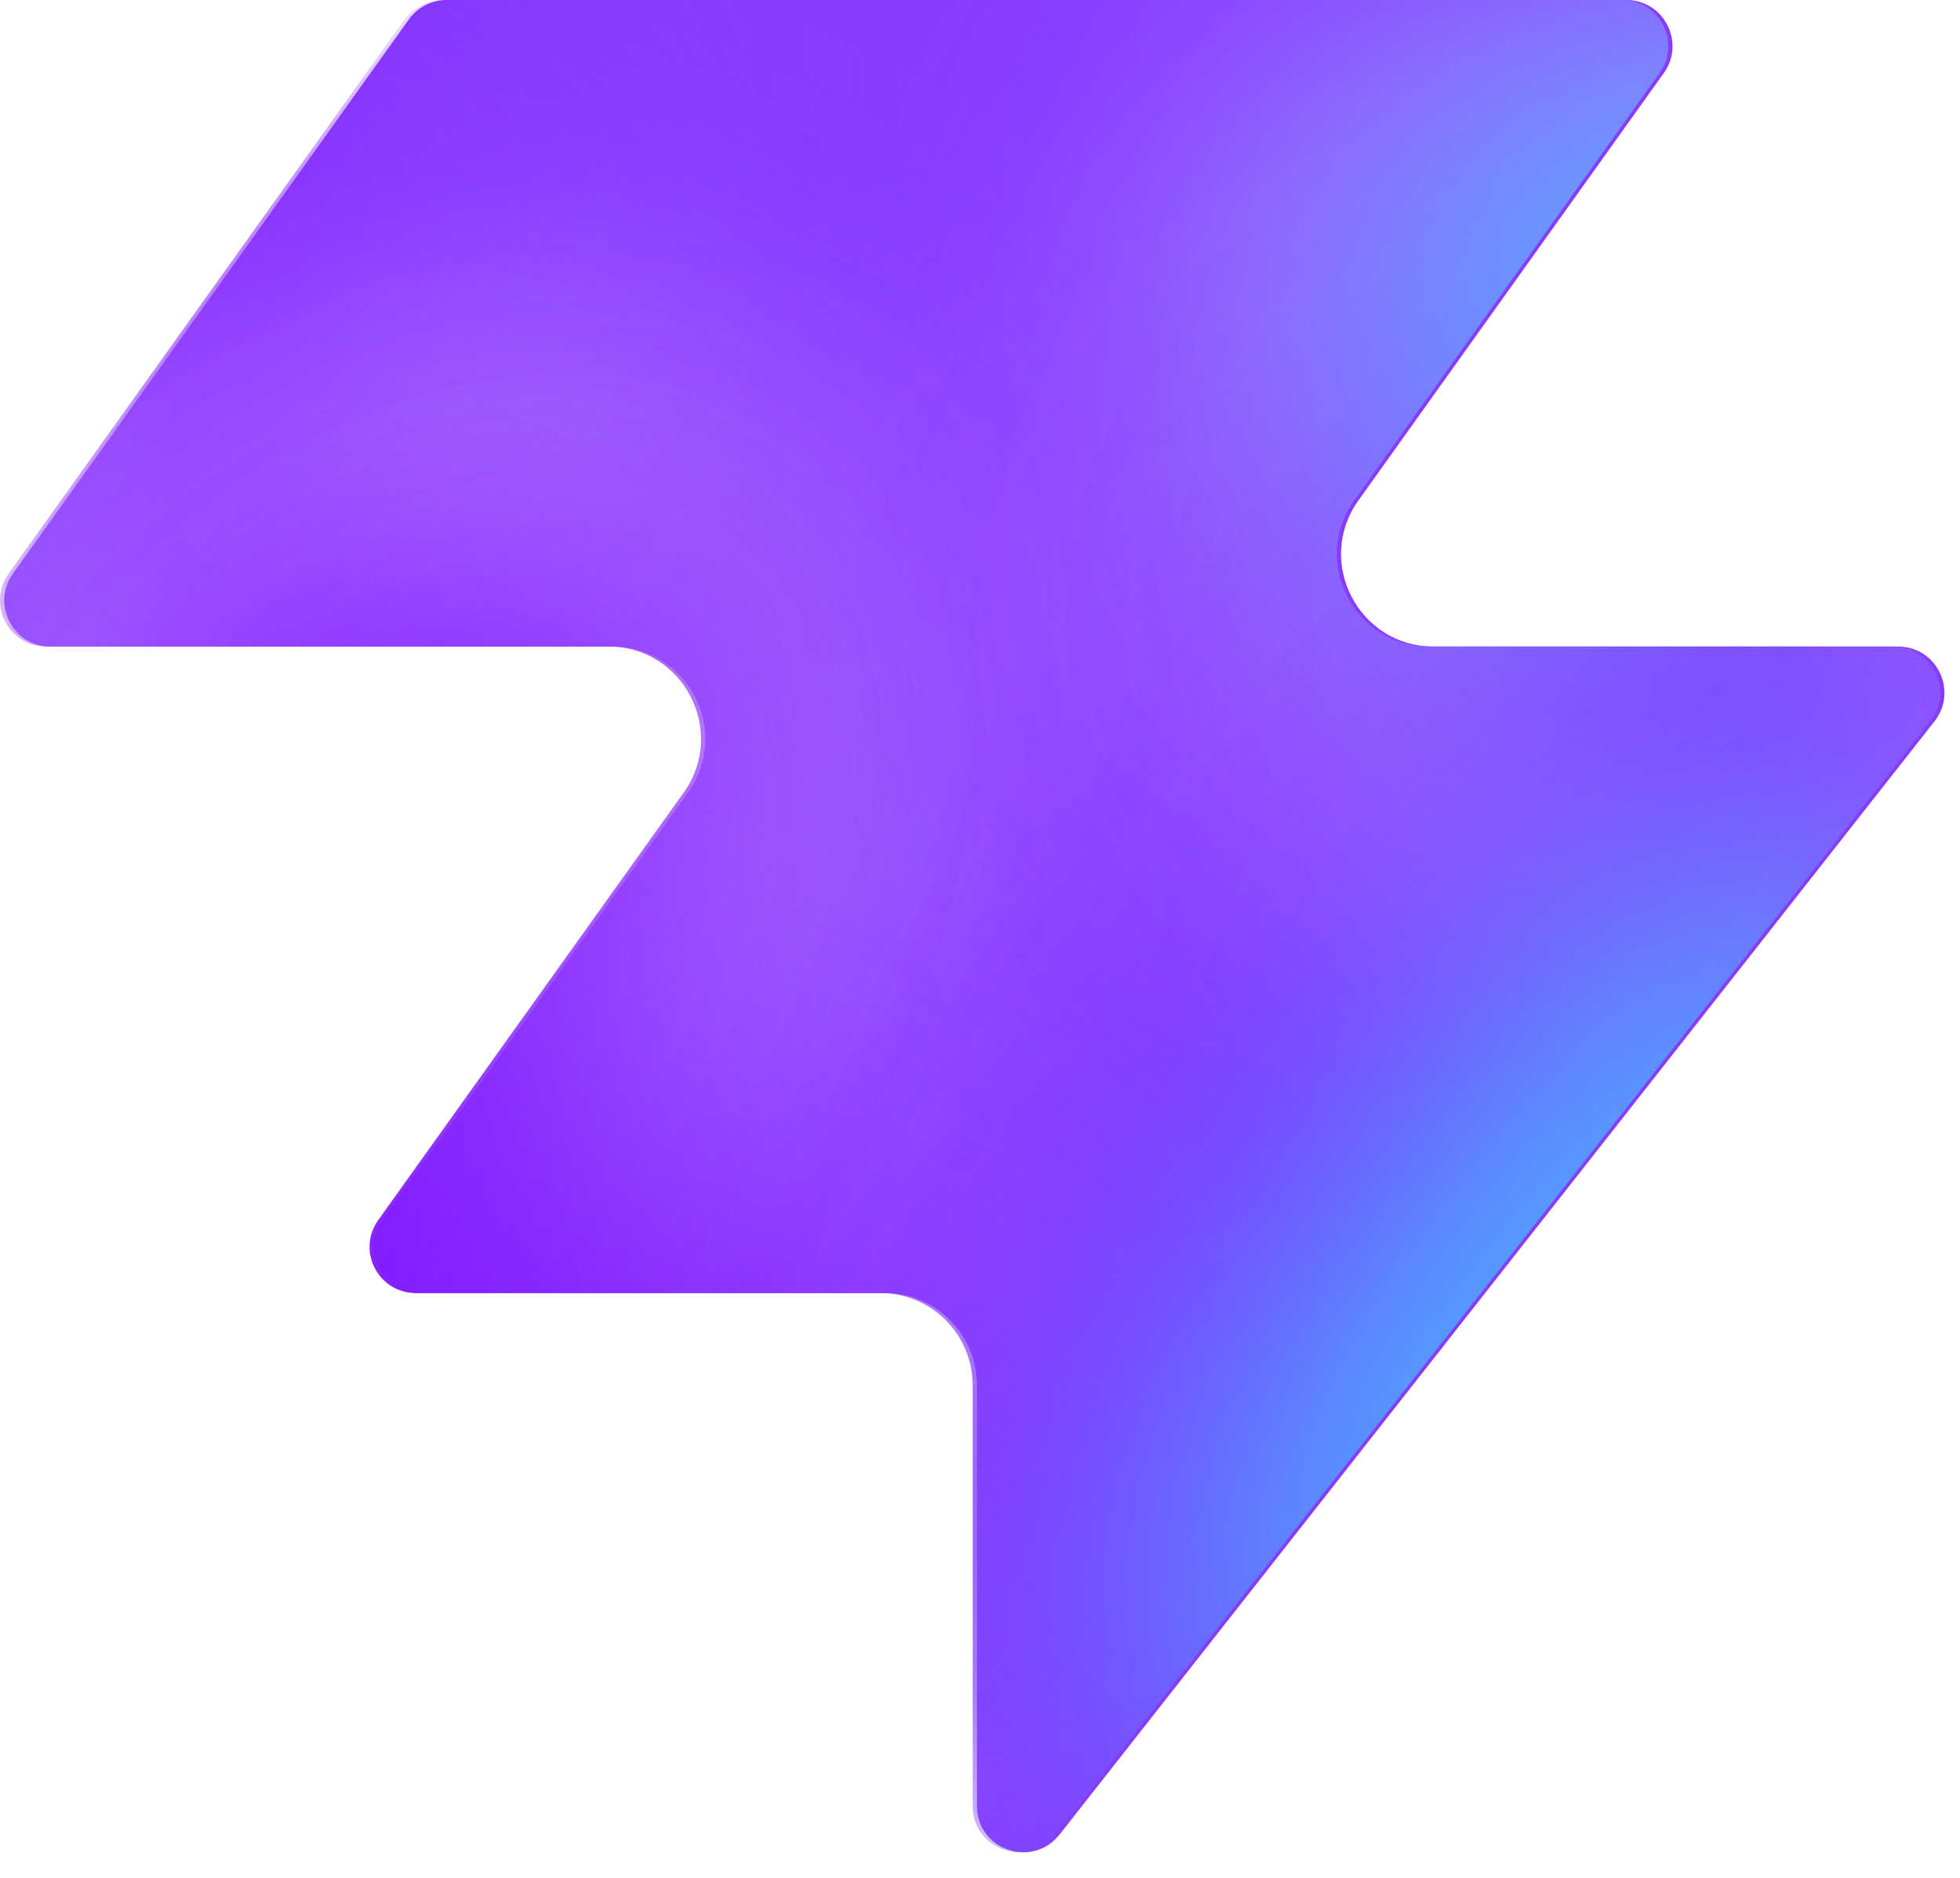
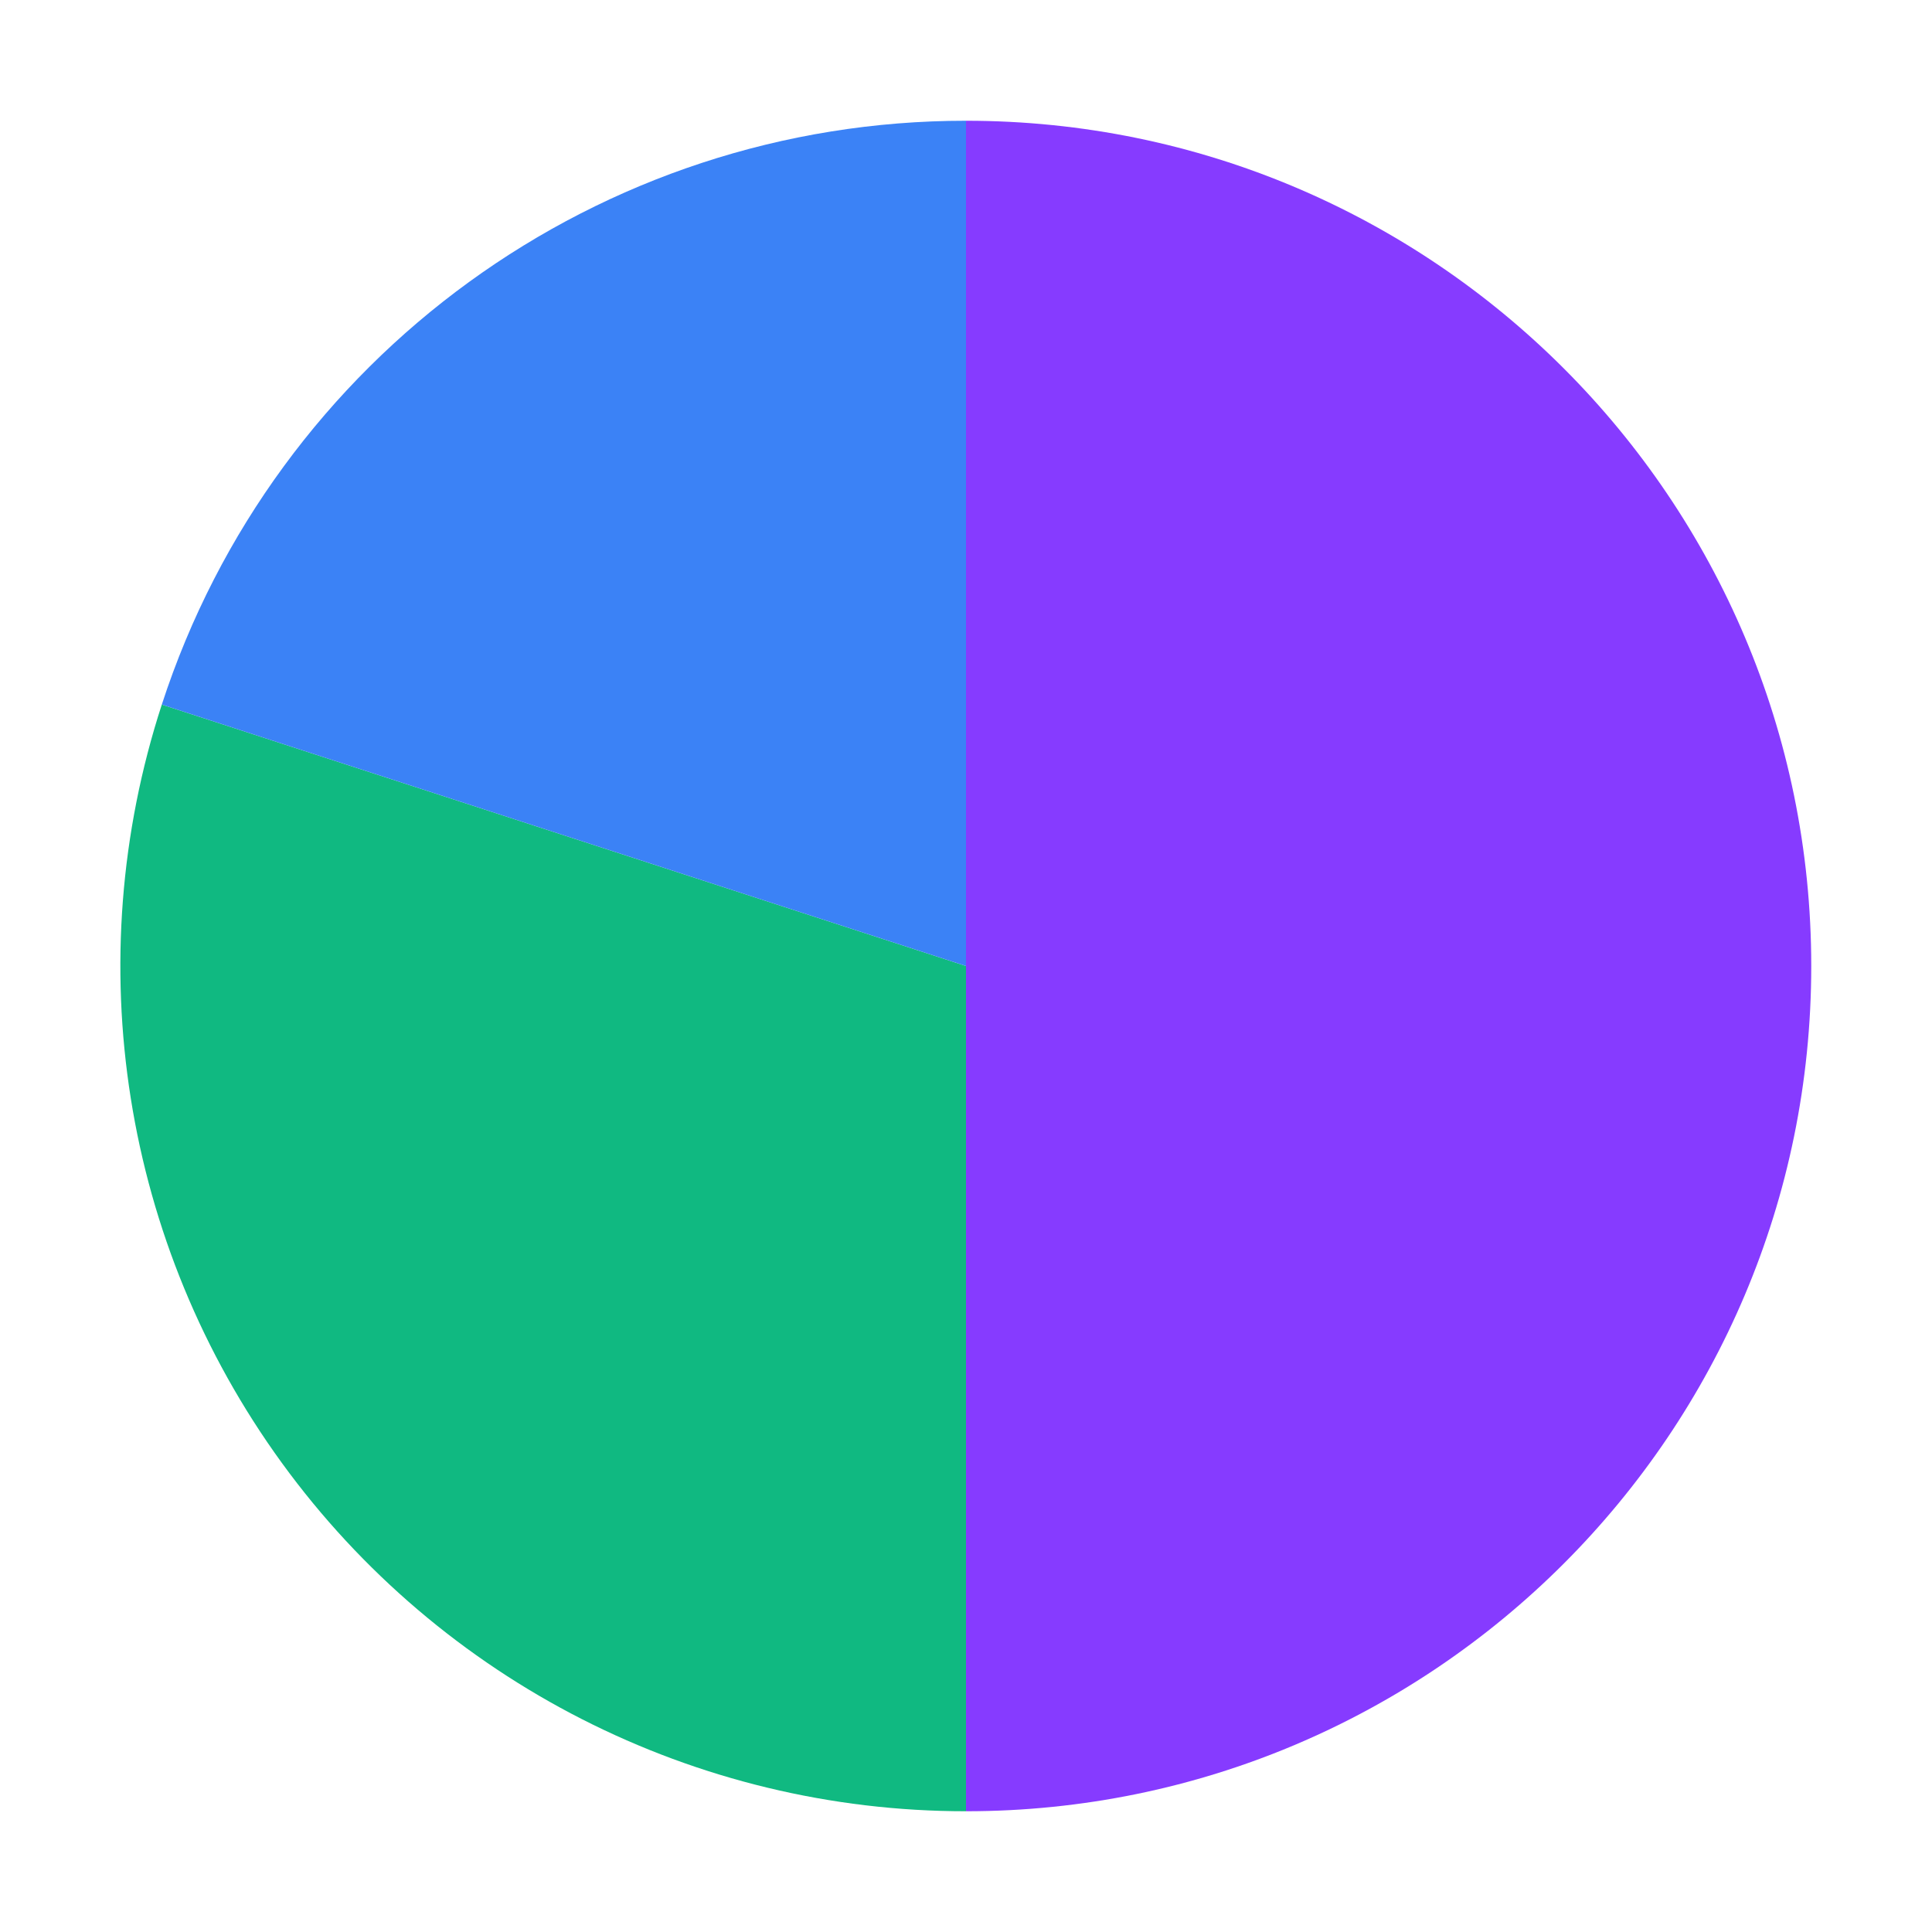
- <svg xmlns="http://www.w3.org/2000/svg" width="48" height="46" fill="none" viewBox="0 0 48 46">
-   <path fill="#863bff" d="M25.946 44.938c-.664.845-2.021.375-2.021-.698V33.937a2.26 2.26 0 0 0-2.262-2.262H10.287c-.92 0-1.456-1.04-.92-1.788l7.48-10.471c1.07-1.497 0-3.578-1.842-3.578H1.237c-.92 0-1.456-1.04-.92-1.788L10.013.474c.214-.297.556-.474.92-.474h28.894c.92 0 1.456 1.04.92 1.788l-7.48 10.471c-1.07 1.498 0 3.579 1.842 3.579h11.377c.943 0 1.473 1.088.89 1.83L25.947 44.94z" style="fill:#863bff;fill:color(display-p3 .525 .23 1);fill-opacity:1" />
-   <mask id="a" width="48" height="46" x="0" y="0" maskUnits="userSpaceOnUse" style="mask-type:alpha">
-     <path fill="#000" d="M25.842 44.938c-.664.844-2.021.375-2.021-.698V33.937a2.26 2.26 0 0 0-2.262-2.262H10.183c-.92 0-1.456-1.04-.92-1.788l7.48-10.471c1.07-1.498 0-3.579-1.842-3.579H1.133c-.92 0-1.456-1.04-.92-1.787L9.91.473c.214-.297.556-.474.92-.474h28.894c.92 0 1.456 1.04.92 1.788l-7.48 10.471c-1.07 1.498 0 3.578 1.842 3.578h11.377c.943 0 1.473 1.088.89 1.832L25.843 44.94z" style="fill:#000;fill-opacity:1" />
-   </mask>
-   <g mask="url(#a)">
-     <g filter="url(#b)">
-       <ellipse cx="5.508" cy="14.704" fill="#ede6ff" rx="5.508" ry="14.704" style="fill:#ede6ff;fill:color(display-p3 .927 .903 1);fill-opacity:1" transform="matrix(.00324 1 1 -.00324 -4.47 31.516)" />
-     </g>
-     <g filter="url(#c)">
-       <ellipse cx="10.399" cy="29.851" fill="#ede6ff" rx="10.399" ry="29.851" style="fill:#ede6ff;fill:color(display-p3 .927 .903 1);fill-opacity:1" transform="matrix(.00324 1 1 -.00324 -39.328 7.883)" />
-     </g>
-     <g filter="url(#d)">
-       <ellipse cx="5.508" cy="30.487" fill="#7e14ff" rx="5.508" ry="30.487" style="fill:#7e14ff;fill:color(display-p3 .492 .077 1);fill-opacity:1" transform="rotate(89.814 -25.913 -14.639)scale(1 -1)" />
-     </g>
-     <g filter="url(#e)">
-       <ellipse cx="5.508" cy="30.599" fill="#7e14ff" rx="5.508" ry="30.599" style="fill:#7e14ff;fill:color(display-p3 .492 .077 1);fill-opacity:1" transform="rotate(89.814 -32.644 -3.334)scale(1 -1)" />
-     </g>
-     <g filter="url(#f)">
-       <ellipse cx="5.508" cy="30.599" fill="#7e14ff" rx="5.508" ry="30.599" style="fill:#7e14ff;fill:color(display-p3 .492 .077 1);fill-opacity:1" transform="matrix(.00324 1 1 -.00324 -34.34 30.47)" />
-     </g>
-     <g filter="url(#g)">
-       <ellipse cx="14.072" cy="22.078" fill="#ede6ff" rx="14.072" ry="22.078" style="fill:#ede6ff;fill:color(display-p3 .927 .903 1);fill-opacity:1" transform="rotate(93.35 24.506 48.493)scale(-1 1)" />
-     </g>
-     <g filter="url(#h)">
-       <ellipse cx="3.47" cy="21.501" fill="#7e14ff" rx="3.47" ry="21.501" style="fill:#7e14ff;fill:color(display-p3 .492 .077 1);fill-opacity:1" transform="rotate(89.009 28.708 47.59)scale(-1 1)" />
-     </g>
-     <g filter="url(#i)">
-       <ellipse cx="3.47" cy="21.501" fill="#7e14ff" rx="3.47" ry="21.501" style="fill:#7e14ff;fill:color(display-p3 .492 .077 1);fill-opacity:1" transform="rotate(89.009 28.708 47.59)scale(-1 1)" />
-     </g>
-     <g filter="url(#j)">
-       <ellipse cx=".387" cy="8.972" fill="#7e14ff" rx="4.407" ry="29.108" style="fill:#7e14ff;fill:color(display-p3 .492 .077 1);fill-opacity:1" transform="rotate(39.51 .387 8.972)" />
-     </g>
-     <g filter="url(#k)">
-       <ellipse cx="47.523" cy="-6.092" fill="#7e14ff" rx="4.407" ry="29.108" style="fill:#7e14ff;fill:color(display-p3 .492 .077 1);fill-opacity:1" transform="rotate(37.892 47.523 -6.092)" />
-     </g>
-     <g filter="url(#l)">
-       <ellipse cx="41.412" cy="6.333" fill="#47bfff" rx="5.971" ry="9.665" style="fill:#47bfff;fill:color(display-p3 .28 .748 1);fill-opacity:1" transform="rotate(37.892 41.412 6.333)" />
-     </g>
-     <g filter="url(#m)">
-       <ellipse cx="-1.879" cy="38.332" fill="#7e14ff" rx="4.407" ry="29.108" style="fill:#7e14ff;fill:color(display-p3 .492 .077 1);fill-opacity:1" transform="rotate(37.892 -1.88 38.332)" />
-     </g>
-     <g filter="url(#n)">
-       <ellipse cx="-1.879" cy="38.332" fill="#7e14ff" rx="4.407" ry="29.108" style="fill:#7e14ff;fill:color(display-p3 .492 .077 1);fill-opacity:1" transform="rotate(37.892 -1.88 38.332)" />
-     </g>
-     <g filter="url(#o)">
-       <ellipse cx="35.651" cy="29.907" fill="#7e14ff" rx="4.407" ry="29.108" style="fill:#7e14ff;fill:color(display-p3 .492 .077 1);fill-opacity:1" transform="rotate(37.892 35.651 29.907)" />
-     </g>
-     <g filter="url(#p)">
-       <ellipse cx="38.418" cy="32.4" fill="#47bfff" rx="5.971" ry="15.297" style="fill:#47bfff;fill:color(display-p3 .28 .748 1);fill-opacity:1" transform="rotate(37.892 38.418 32.4)" />
-     </g>
-   </g>
-   <defs>
-     <filter id="b" width="60.045" height="41.654" x="-19.77" y="16.149" color-interpolation-filters="sRGB" filterUnits="userSpaceOnUse">
-       <feFlood flood-opacity="0" result="BackgroundImageFix" />
-       <feBlend in="SourceGraphic" in2="BackgroundImageFix" result="shape" />
-       <feGaussianBlur result="effect1_foregroundBlur_2002_17158" stdDeviation="7.659" />
-     </filter>
-     <filter id="c" width="90.34" height="51.437" x="-54.613" y="-7.533" color-interpolation-filters="sRGB" filterUnits="userSpaceOnUse">
-       <feFlood flood-opacity="0" result="BackgroundImageFix" />
-       <feBlend in="SourceGraphic" in2="BackgroundImageFix" result="shape" />
-       <feGaussianBlur result="effect1_foregroundBlur_2002_17158" stdDeviation="7.659" />
-     </filter>
-     <filter id="d" width="79.355" height="29.4" x="-49.64" y="2.03" color-interpolation-filters="sRGB" filterUnits="userSpaceOnUse">
-       <feFlood flood-opacity="0" result="BackgroundImageFix" />
-       <feBlend in="SourceGraphic" in2="BackgroundImageFix" result="shape" />
-       <feGaussianBlur result="effect1_foregroundBlur_2002_17158" stdDeviation="4.596" />
-     </filter>
-     <filter id="e" width="79.579" height="29.4" x="-45.045" y="20.029" color-interpolation-filters="sRGB" filterUnits="userSpaceOnUse">
-       <feFlood flood-opacity="0" result="BackgroundImageFix" />
-       <feBlend in="SourceGraphic" in2="BackgroundImageFix" result="shape" />
-       <feGaussianBlur result="effect1_foregroundBlur_2002_17158" stdDeviation="4.596" />
-     </filter>
-     <filter id="f" width="79.579" height="29.4" x="-43.513" y="21.178" color-interpolation-filters="sRGB" filterUnits="userSpaceOnUse">
-       <feFlood flood-opacity="0" result="BackgroundImageFix" />
-       <feBlend in="SourceGraphic" in2="BackgroundImageFix" result="shape" />
-       <feGaussianBlur result="effect1_foregroundBlur_2002_17158" stdDeviation="4.596" />
-     </filter>
-     <filter id="g" width="74.749" height="58.852" x="15.756" y="-17.901" color-interpolation-filters="sRGB" filterUnits="userSpaceOnUse">
-       <feFlood flood-opacity="0" result="BackgroundImageFix" />
-       <feBlend in="SourceGraphic" in2="BackgroundImageFix" result="shape" />
-       <feGaussianBlur result="effect1_foregroundBlur_2002_17158" stdDeviation="7.659" />
-     </filter>
-     <filter id="h" width="61.377" height="25.362" x="23.548" y="2.284" color-interpolation-filters="sRGB" filterUnits="userSpaceOnUse">
-       <feFlood flood-opacity="0" result="BackgroundImageFix" />
-       <feBlend in="SourceGraphic" in2="BackgroundImageFix" result="shape" />
-       <feGaussianBlur result="effect1_foregroundBlur_2002_17158" stdDeviation="4.596" />
-     </filter>
-     <filter id="i" width="61.377" height="25.362" x="23.548" y="2.284" color-interpolation-filters="sRGB" filterUnits="userSpaceOnUse">
-       <feFlood flood-opacity="0" result="BackgroundImageFix" />
-       <feBlend in="SourceGraphic" in2="BackgroundImageFix" result="shape" />
-       <feGaussianBlur result="effect1_foregroundBlur_2002_17158" stdDeviation="4.596" />
-     </filter>
-     <filter id="j" width="56.045" height="63.649" x="-27.636" y="-22.853" color-interpolation-filters="sRGB" filterUnits="userSpaceOnUse">
-       <feFlood flood-opacity="0" result="BackgroundImageFix" />
-       <feBlend in="SourceGraphic" in2="BackgroundImageFix" result="shape" />
-       <feGaussianBlur result="effect1_foregroundBlur_2002_17158" stdDeviation="4.596" />
-     </filter>
-     <filter id="k" width="54.814" height="64.646" x="20.116" y="-38.415" color-interpolation-filters="sRGB" filterUnits="userSpaceOnUse">
-       <feFlood flood-opacity="0" result="BackgroundImageFix" />
-       <feBlend in="SourceGraphic" in2="BackgroundImageFix" result="shape" />
-       <feGaussianBlur result="effect1_foregroundBlur_2002_17158" stdDeviation="4.596" />
-     </filter>
-     <filter id="l" width="33.541" height="35.313" x="24.641" y="-11.323" color-interpolation-filters="sRGB" filterUnits="userSpaceOnUse">
-       <feFlood flood-opacity="0" result="BackgroundImageFix" />
-       <feBlend in="SourceGraphic" in2="BackgroundImageFix" result="shape" />
-       <feGaussianBlur result="effect1_foregroundBlur_2002_17158" stdDeviation="4.596" />
-     </filter>
-     <filter id="m" width="54.814" height="64.646" x="-29.286" y="6.009" color-interpolation-filters="sRGB" filterUnits="userSpaceOnUse">
-       <feFlood flood-opacity="0" result="BackgroundImageFix" />
-       <feBlend in="SourceGraphic" in2="BackgroundImageFix" result="shape" />
-       <feGaussianBlur result="effect1_foregroundBlur_2002_17158" stdDeviation="4.596" />
-     </filter>
-     <filter id="n" width="54.814" height="64.646" x="-29.286" y="6.009" color-interpolation-filters="sRGB" filterUnits="userSpaceOnUse">
-       <feFlood flood-opacity="0" result="BackgroundImageFix" />
-       <feBlend in="SourceGraphic" in2="BackgroundImageFix" result="shape" />
-       <feGaussianBlur result="effect1_foregroundBlur_2002_17158" stdDeviation="4.596" />
-     </filter>
-     <filter id="o" width="54.814" height="64.646" x="8.244" y="-2.416" color-interpolation-filters="sRGB" filterUnits="userSpaceOnUse">
-       <feFlood flood-opacity="0" result="BackgroundImageFix" />
-       <feBlend in="SourceGraphic" in2="BackgroundImageFix" result="shape" />
-       <feGaussianBlur result="effect1_foregroundBlur_2002_17158" stdDeviation="4.596" />
-     </filter>
-     <filter id="p" width="39.409" height="43.623" x="18.713" y="10.588" color-interpolation-filters="sRGB" filterUnits="userSpaceOnUse">
-       <feFlood flood-opacity="0" result="BackgroundImageFix" />
-       <feBlend in="SourceGraphic" in2="BackgroundImageFix" result="shape" />
-       <feGaussianBlur result="effect1_foregroundBlur_2002_17158" stdDeviation="4.596" />
-     </filter>
-   </defs>
+ <svg xmlns="http://www.w3.org/2000/svg" width="32" height="32" viewBox="0 0 32 32" fill="none">
+   <path d="M16 16 L16 2 A14 14 0 0 1 30 16 A14 14 0 0 1 16 30 Z" fill="#863bff" />
+   <path d="M16 16 L16 30 A14 14 0 0 1 2.68 11.67 Z" fill="#10b981" />
+   <path d="M16 16 L2.68 11.67 A14 14 0 0 1 16 2 Z" fill="#3b82f6" />
</svg>
